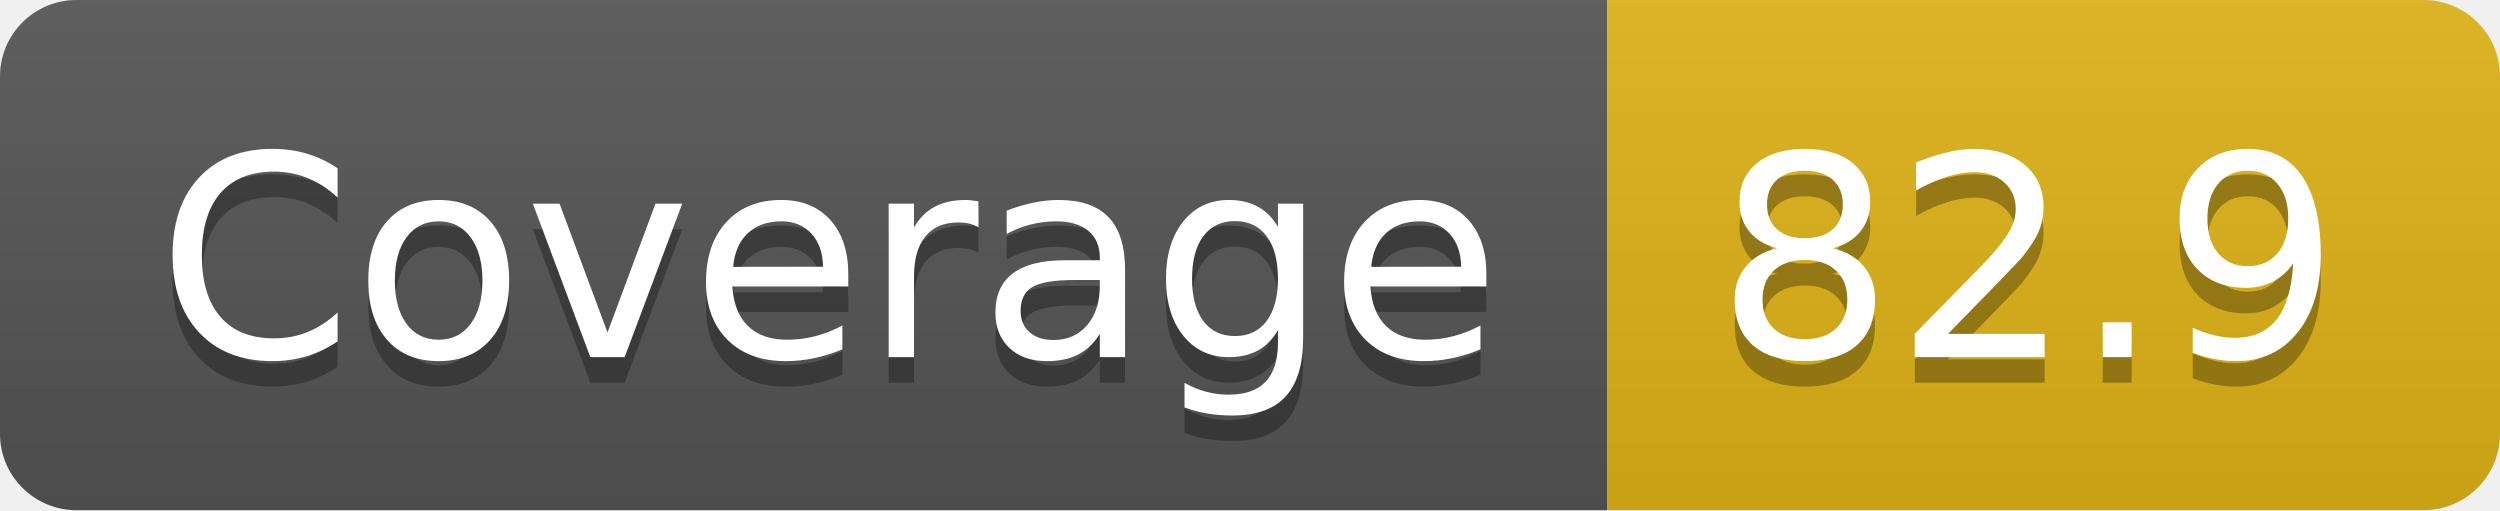
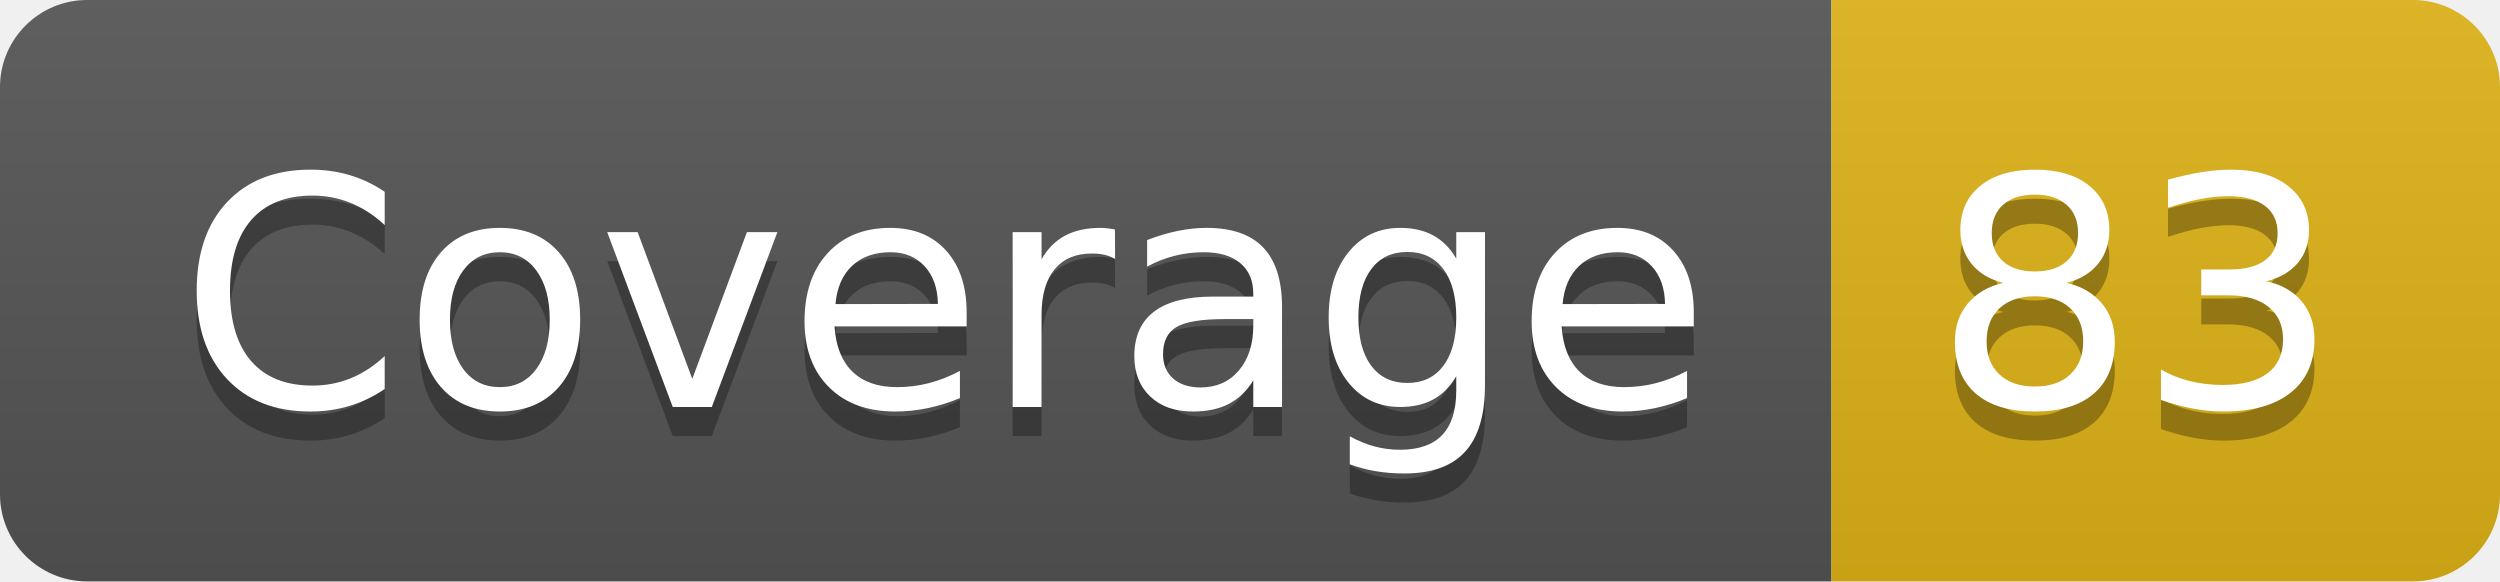
- <svg xmlns="http://www.w3.org/2000/svg" width="98" height="20">
+ <svg xmlns="http://www.w3.org/2000/svg" width="86" height="20">
  <linearGradient id="b" x2="0" y2="100%">
    <stop offset="0" stop-color="#bbb" stop-opacity=".1" />
    <stop offset="1" stop-opacity=".1" />
  </linearGradient>
  <clipPath id="a">
-     <rect width="98" height="20" rx="3" fill="#fff" />
+     <rect width="86" height="20" rx="3" fill="#fff" />
  </clipPath>
  <g clip-path="url(#a)">
    <path fill="#555" d="M0 0h63v20H0z" />
-     <path fill="#dfb317" d="M63 0h35v20H63z" />
-     <path fill="url(#b)" d="M0 0h98v20H0z" />
+     <path fill="#dfb317" d="M63 0h23v20H63z" />
+     <path fill="url(#b)" d="M0 0h86v20H0z" />
  </g>
  <g fill="#fff" text-anchor="middle" font-family="DejaVu Sans,Verdana,Geneva,sans-serif" font-size="110">
    <text x="325" y="150" fill="#010101" fill-opacity=".3" transform="scale(.1)" textLength="530">Coverage</text>
    <text x="325" y="140" transform="scale(.1)" textLength="530">Coverage</text>
-     <text x="795" y="150" fill="#010101" fill-opacity=".3" transform="scale(.1)" textLength="250">82.9</text>
-     <text x="795" y="140" transform="scale(.1)" textLength="250">82.9</text>
+     <text x="735" y="150" fill="#010101" fill-opacity=".3" transform="scale(.1)" textLength="130">83</text>
+     <text x="735" y="140" transform="scale(.1)" textLength="130">83</text>
  </g>
</svg>
